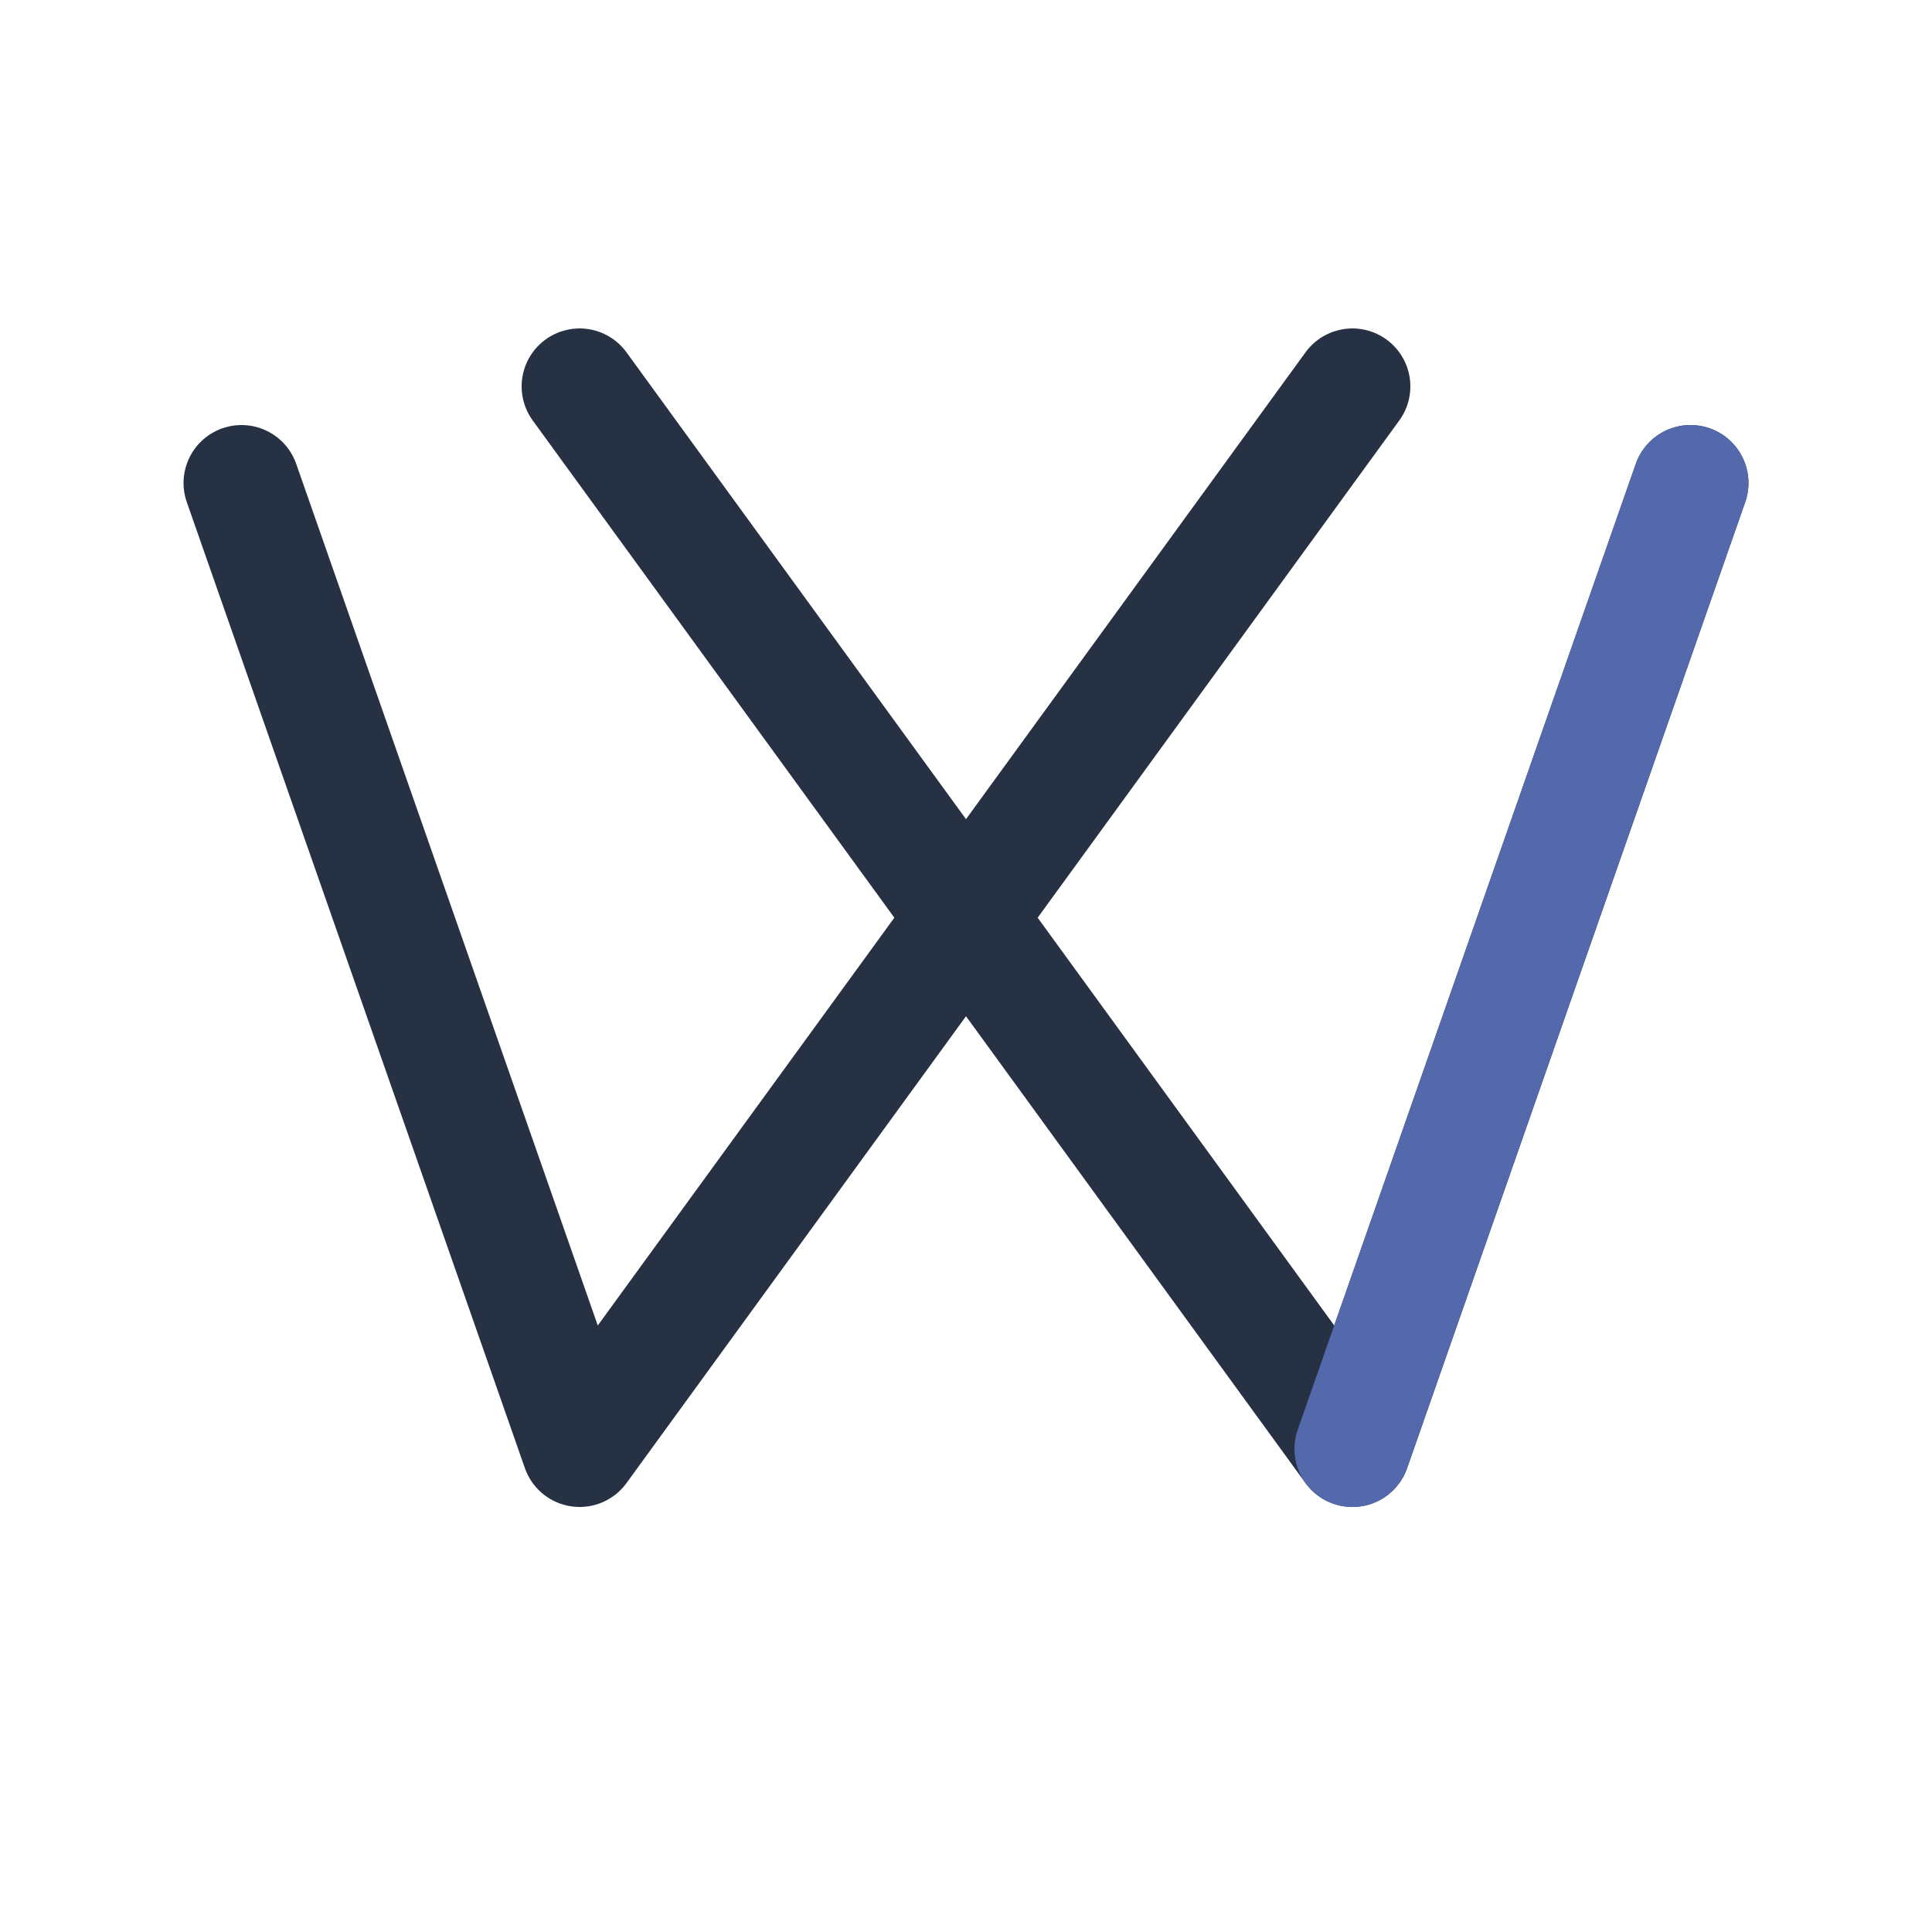
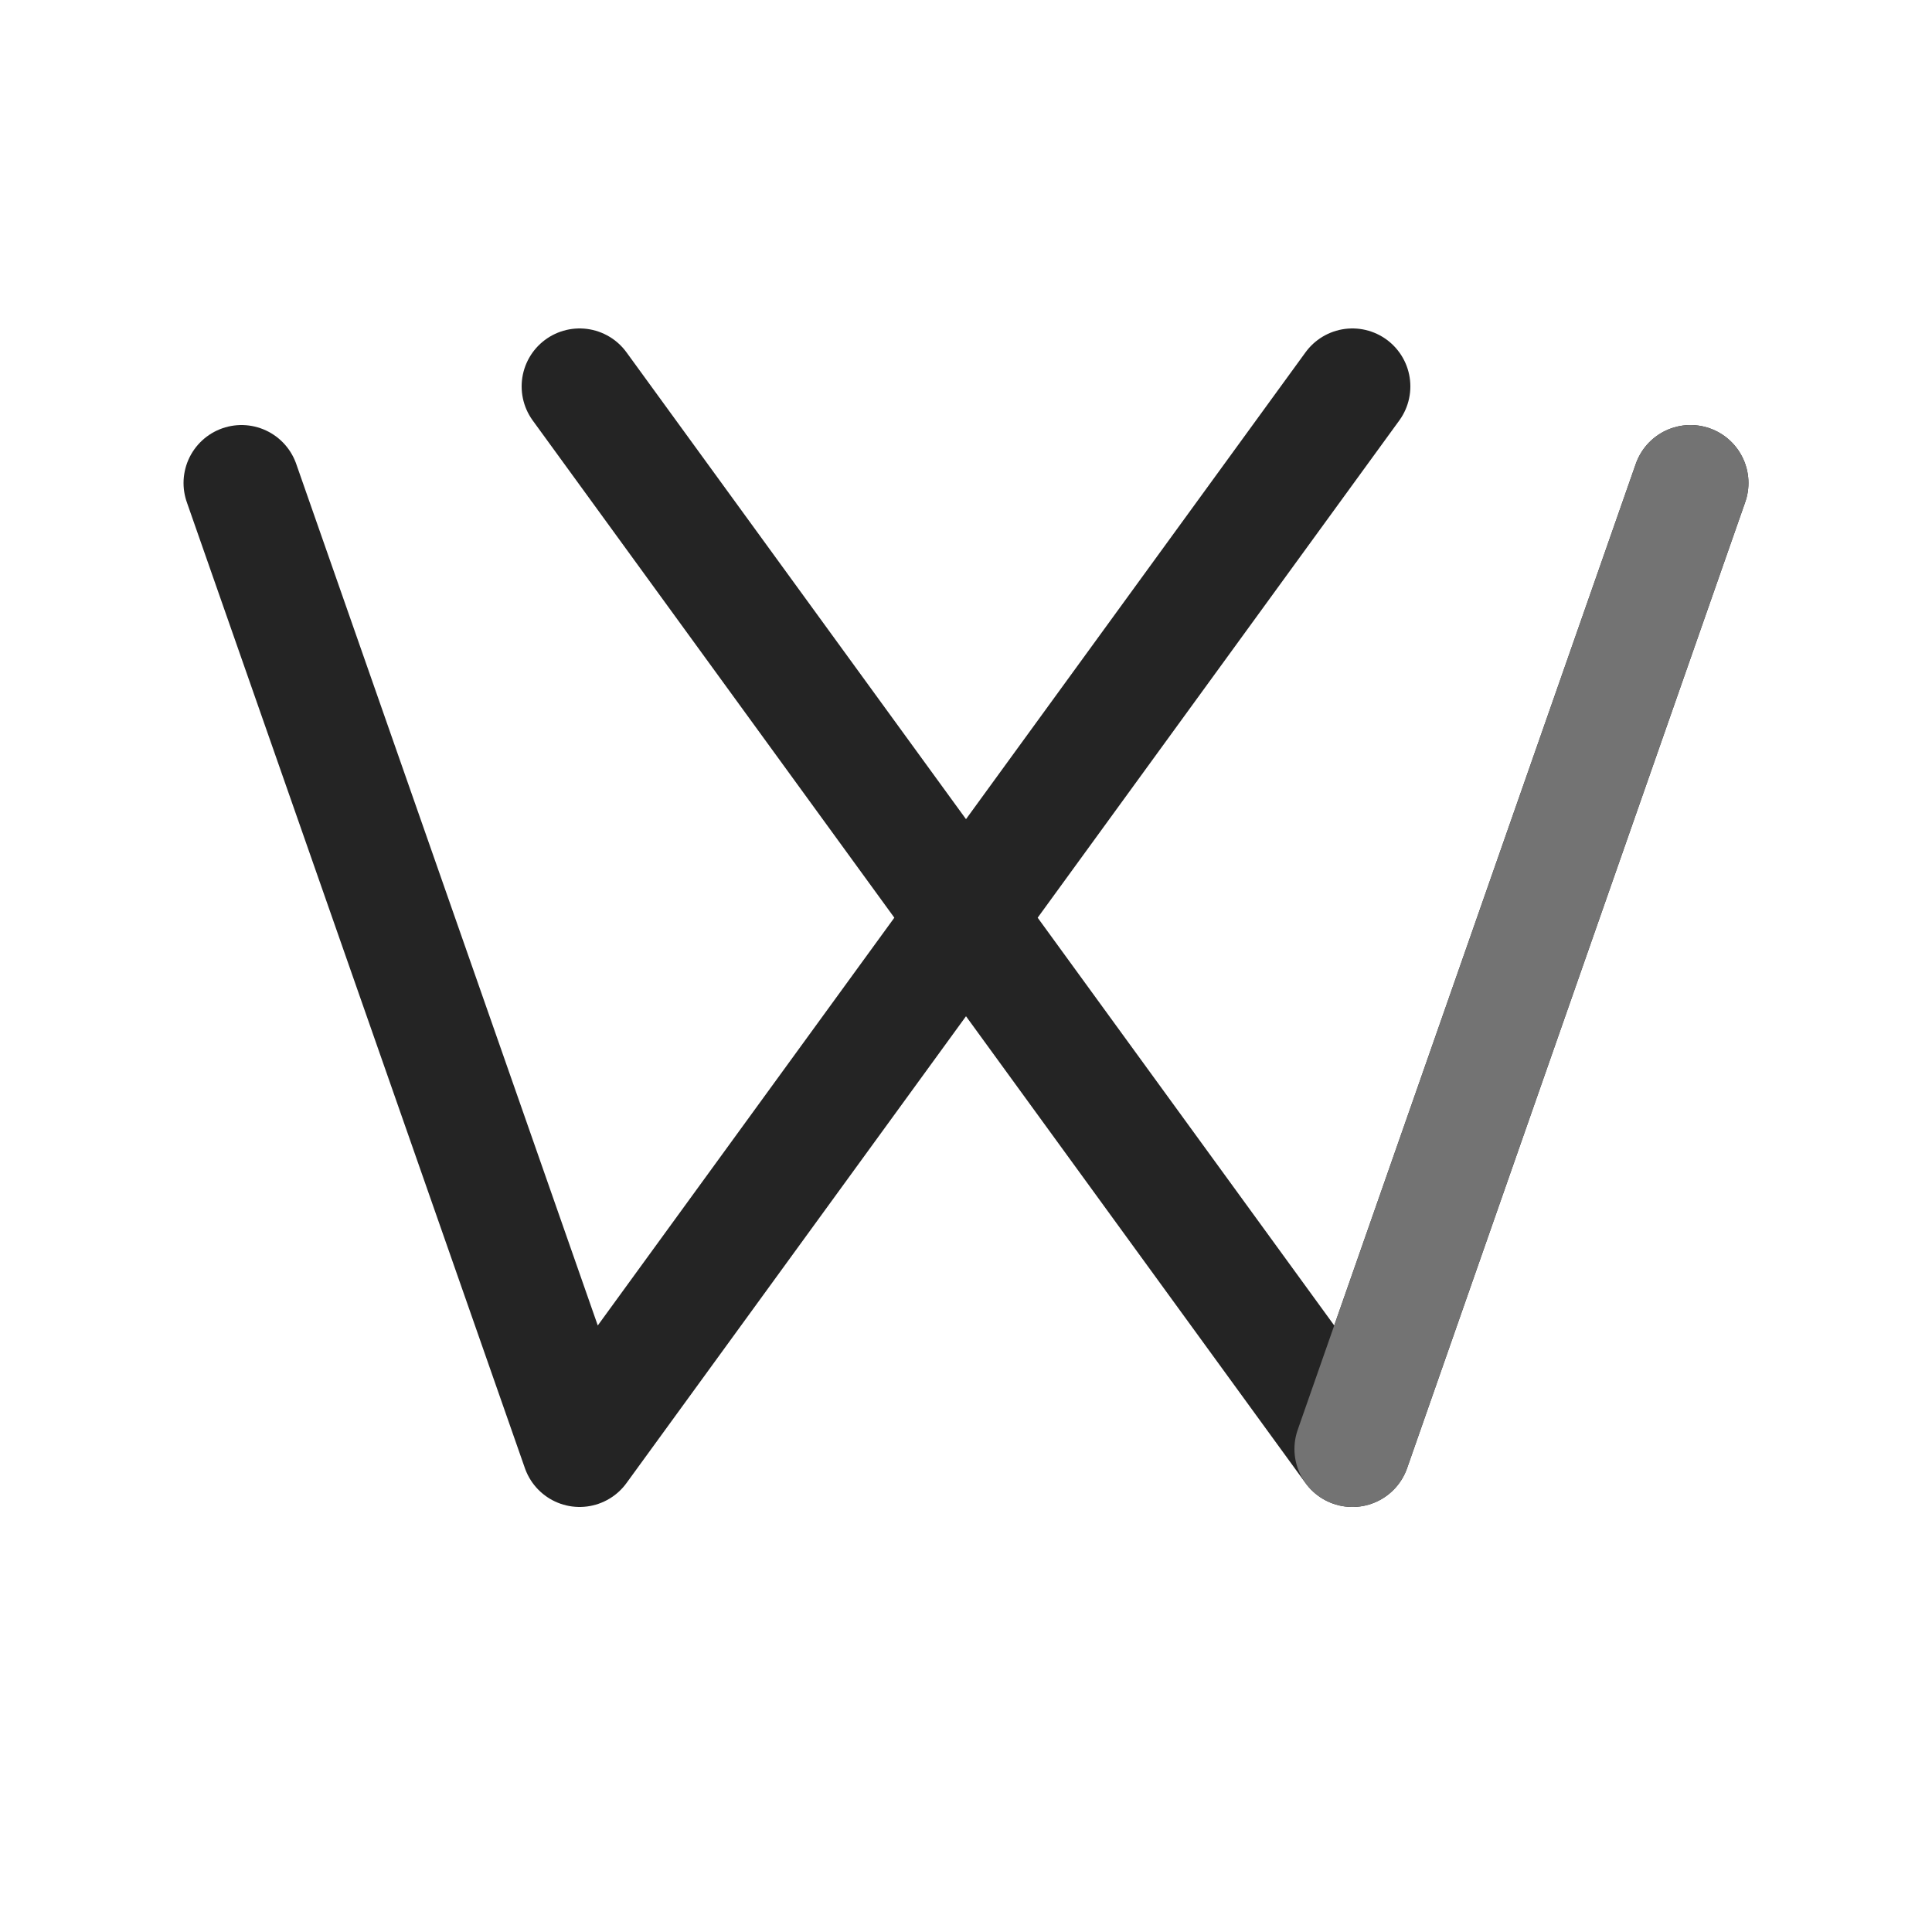
<svg xmlns="http://www.w3.org/2000/svg" viewBox="0 0 40 40" fill="none">
-   <style>path{stroke:#263244}.fold{stroke:#5369ab}@media(prefers-color-scheme:dark){path{stroke:#e6eaf2}}</style>
+   <style>path{stroke:#242424}.fold{stroke:#737373}@media(prefers-color-scheme:dark){path{stroke:#ededed}.fold{stroke:#a3a3a3}}</style>
  <path d="M5 10 12 30 20 19 28 30 35 10M12 8l8 11 8-11" stroke-width="2.4" stroke-linecap="round" stroke-linejoin="round" />
  <path d="m28 30 7-20" class="fold" stroke-width="2.4" stroke-linecap="round" />
</svg>
